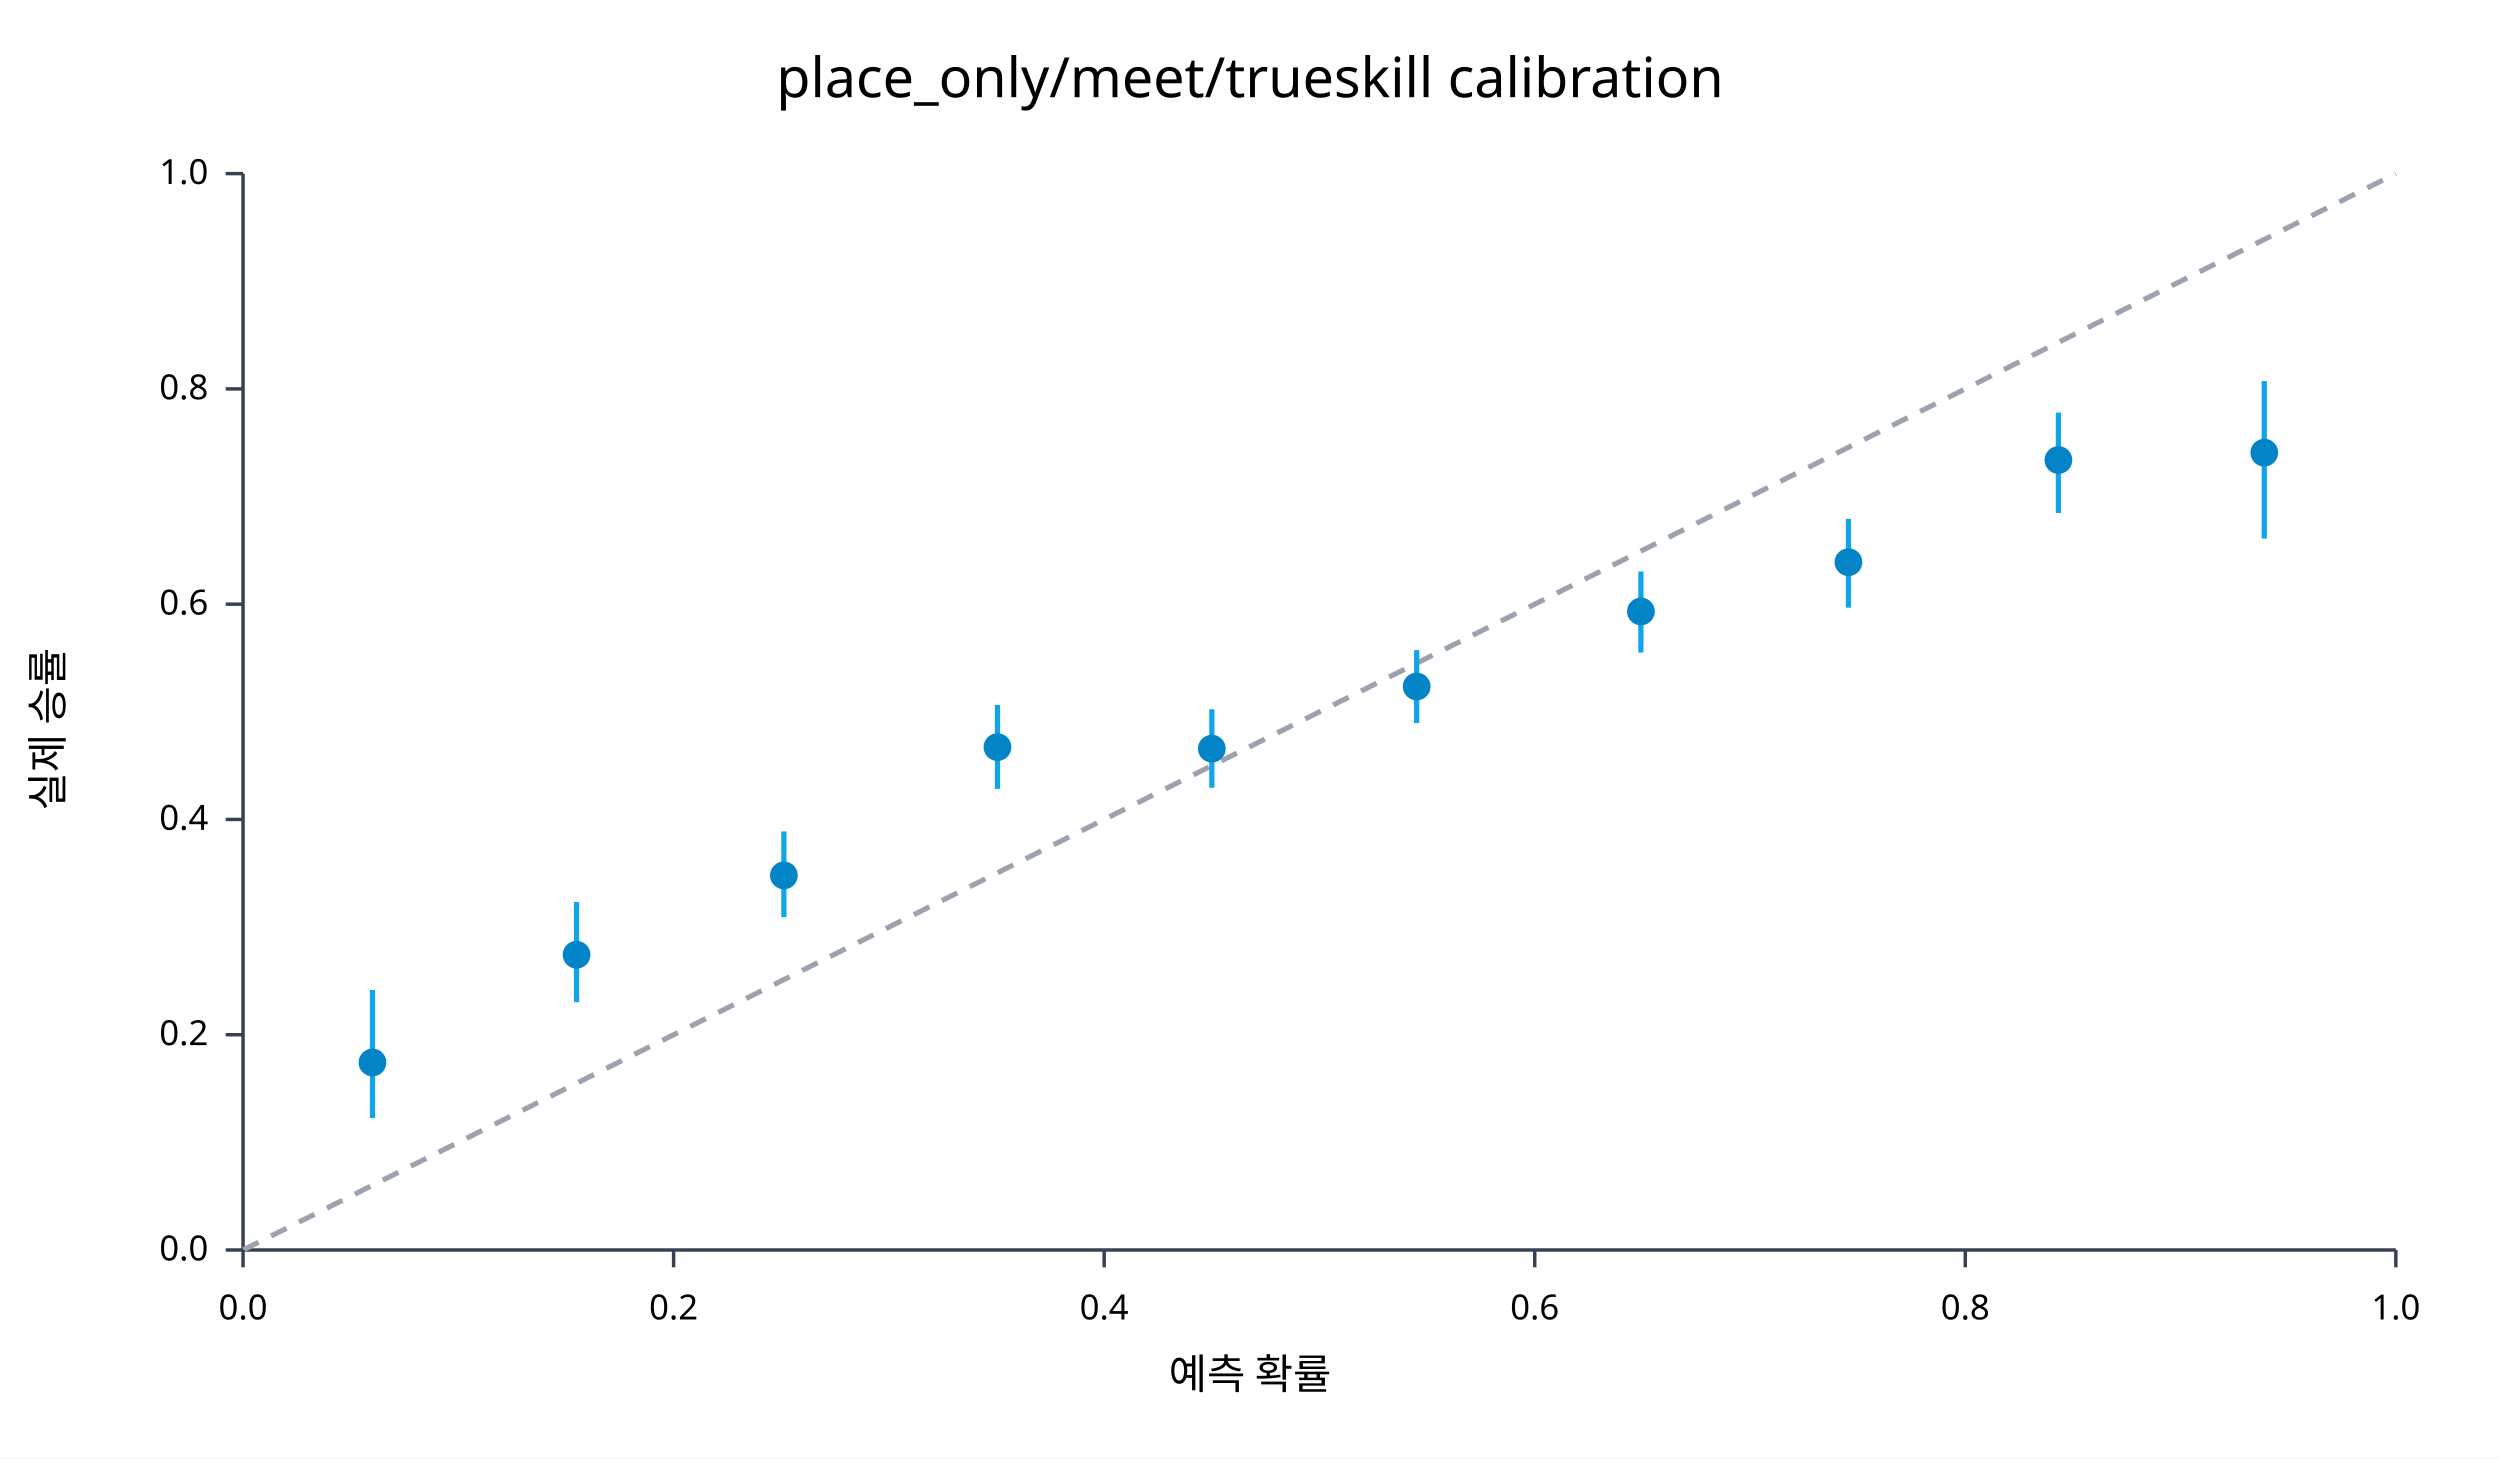
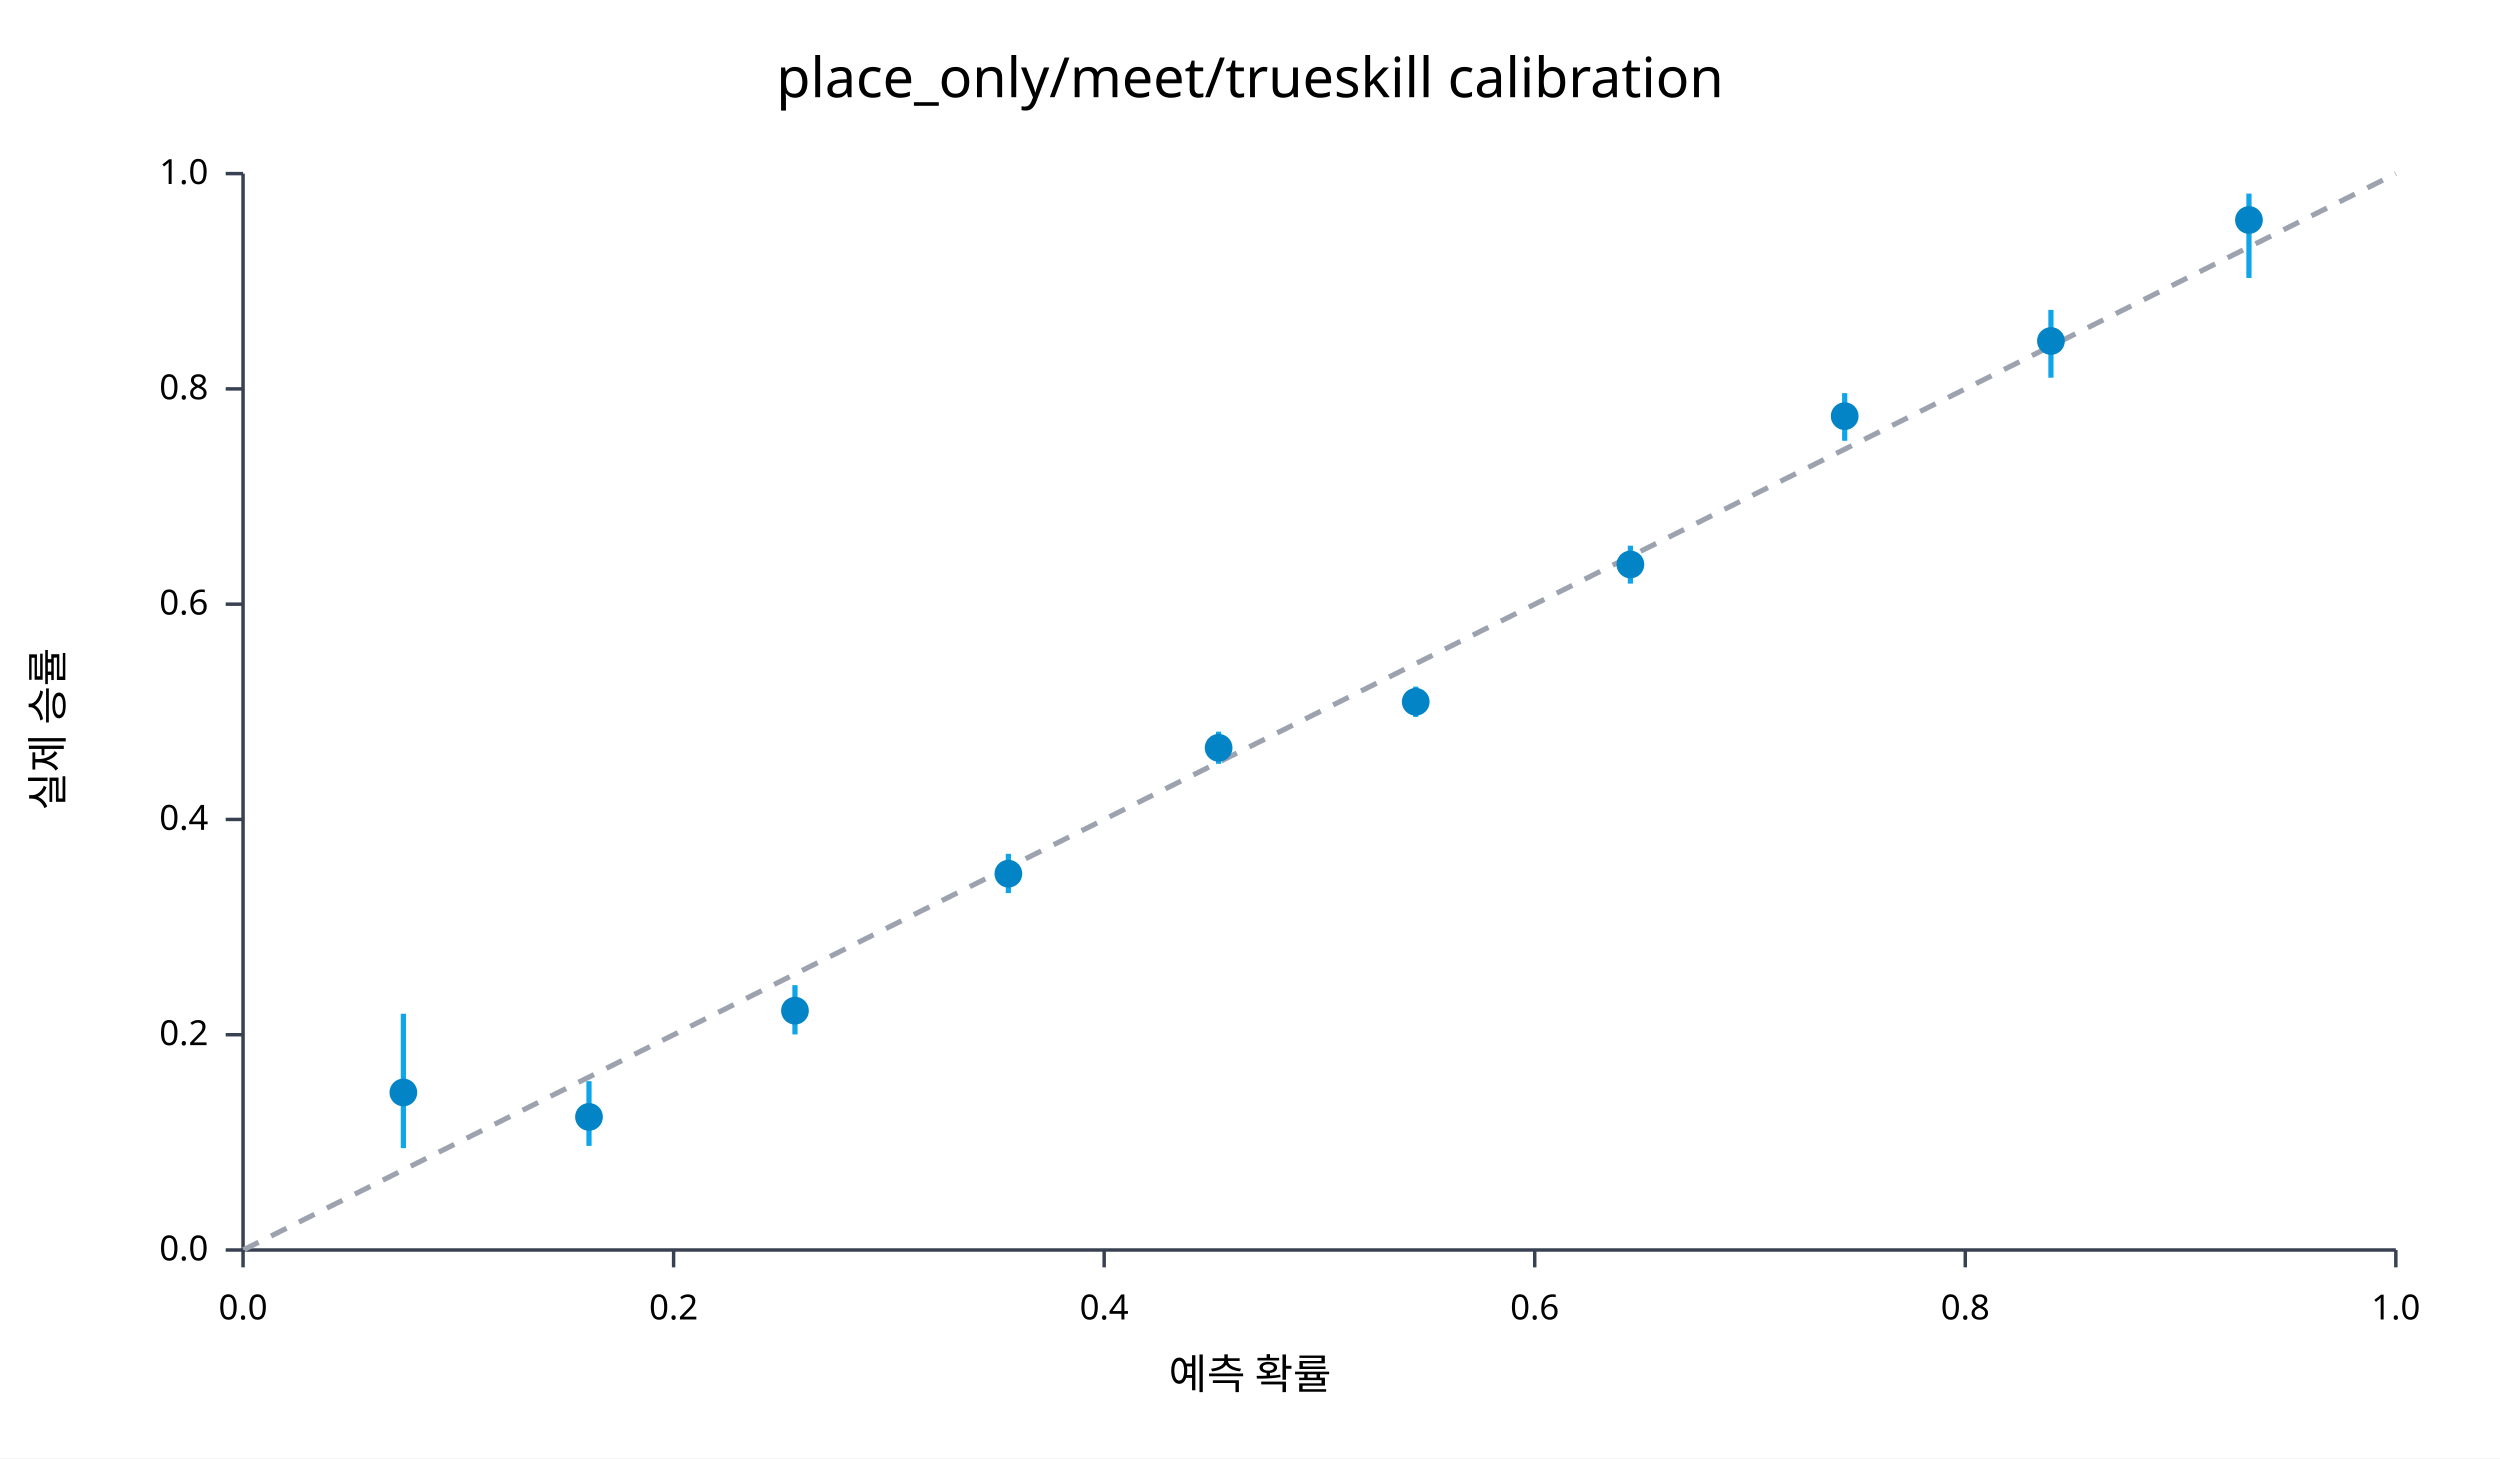
<svg xmlns="http://www.w3.org/2000/svg" width="720" height="420" viewBox="0 0 720 420">
  <rect width="100%" height="100%" fill="white" />
  <text x="360.0" y="28" text-anchor="middle" font-size="16" font-family="sans-serif">place_only/meet/trueskill calibration</text>
  <line x1="70" y1="360.00" x2="690" y2="360.00" stroke="#374151" stroke-width="1" />
  <line x1="70" y1="50" x2="70" y2="360" stroke="#374151" stroke-width="1" />
  <line x1="70.00" y1="360.00" x2="690.00" y2="50.00" stroke="#9CA3AF" stroke-width="1.5" stroke-dasharray="5 4" />
  <text x="360.0" y="400" text-anchor="middle" font-size="12" font-family="sans-serif">예측 확률</text>
  <text x="18" y="210.0" text-anchor="middle" font-size="12" font-family="sans-serif" transform="rotate(-90,18,210.0)">실제 승률</text>
  <line x1="70.00" y1="360.00" x2="70.00" y2="365.00" stroke="#374151" stroke-width="1" />
  <text x="70.00" y="380.00" text-anchor="middle" font-size="10" font-family="sans-serif">0.0</text>
  <line x1="65" y1="360.00" x2="70.00" y2="360.00" stroke="#374151" stroke-width="1" />
  <text x="60.00" y="363.00" text-anchor="end" font-size="10" font-family="sans-serif">0.0</text>
  <line x1="194.00" y1="360.00" x2="194.00" y2="365.00" stroke="#374151" stroke-width="1" />
  <text x="194.00" y="380.00" text-anchor="middle" font-size="10" font-family="sans-serif">0.2</text>
  <line x1="65" y1="298.00" x2="70.00" y2="298.00" stroke="#374151" stroke-width="1" />
  <text x="60.00" y="301.00" text-anchor="end" font-size="10" font-family="sans-serif">0.2</text>
  <line x1="318.00" y1="360.00" x2="318.00" y2="365.00" stroke="#374151" stroke-width="1" />
  <text x="318.00" y="380.00" text-anchor="middle" font-size="10" font-family="sans-serif">0.4</text>
  <line x1="65" y1="236.00" x2="70.00" y2="236.00" stroke="#374151" stroke-width="1" />
  <text x="60.00" y="239.00" text-anchor="end" font-size="10" font-family="sans-serif">0.4</text>
  <line x1="442.00" y1="360.00" x2="442.00" y2="365.00" stroke="#374151" stroke-width="1" />
  <text x="442.00" y="380.00" text-anchor="middle" font-size="10" font-family="sans-serif">0.6</text>
  <line x1="65" y1="174.00" x2="70.00" y2="174.00" stroke="#374151" stroke-width="1" />
  <text x="60.00" y="177.00" text-anchor="end" font-size="10" font-family="sans-serif">0.6</text>
  <line x1="566.00" y1="360.00" x2="566.00" y2="365.00" stroke="#374151" stroke-width="1" />
  <text x="566.00" y="380.00" text-anchor="middle" font-size="10" font-family="sans-serif">0.8</text>
  <line x1="65" y1="112.00" x2="70.00" y2="112.00" stroke="#374151" stroke-width="1" />
  <text x="60.00" y="115.00" text-anchor="end" font-size="10" font-family="sans-serif">0.8</text>
  <line x1="690.00" y1="360.00" x2="690.00" y2="365.00" stroke="#374151" stroke-width="1" />
  <text x="690.00" y="380.00" text-anchor="middle" font-size="10" font-family="sans-serif">1.0</text>
  <line x1="65" y1="50.00" x2="70.00" y2="50.00" stroke="#374151" stroke-width="1" />
  <text x="60.00" y="53.00" text-anchor="end" font-size="10" font-family="sans-serif">1.0</text>
-   <line x1="107.27" y1="322.00" x2="107.27" y2="285.11" stroke="#0EA5E9" stroke-width="1.5" />
-   <circle cx="107.27" cy="306.00" r="4" fill="#0284C7" />
-   <line x1="166.05" y1="288.64" x2="166.05" y2="259.78" stroke="#0EA5E9" stroke-width="1.5" />
-   <circle cx="166.05" cy="274.97" r="4" fill="#0284C7" />
-   <line x1="225.76" y1="264.14" x2="225.76" y2="239.45" stroke="#0EA5E9" stroke-width="1.5" />
-   <circle cx="225.76" cy="252.12" r="4" fill="#0284C7" />
-   <line x1="287.27" y1="227.19" x2="287.27" y2="203.02" stroke="#0EA5E9" stroke-width="1.5" />
-   <circle cx="287.27" cy="215.17" r="4" fill="#0284C7" />
-   <line x1="349.01" y1="226.87" x2="349.01" y2="204.26" stroke="#0EA5E9" stroke-width="1.5" />
-   <circle cx="349.01" cy="215.62" r="4" fill="#0284C7" />
-   <line x1="408.00" y1="208.26" x2="408.00" y2="187.23" stroke="#0EA5E9" stroke-width="1.5" />
-   <circle cx="408.00" cy="197.71" r="4" fill="#0284C7" />
-   <line x1="472.58" y1="187.95" x2="472.58" y2="164.59" stroke="#0EA5E9" stroke-width="1.5" />
-   <circle cx="472.58" cy="176.10" r="4" fill="#0284C7" />
-   <line x1="532.35" y1="175.01" x2="532.35" y2="149.45" stroke="#0EA5E9" stroke-width="1.5" />
-   <circle cx="532.35" cy="161.91" r="4" fill="#0284C7" />
-   <line x1="592.82" y1="147.75" x2="592.82" y2="118.83" stroke="#0EA5E9" stroke-width="1.5" />
-   <circle cx="592.82" cy="132.49" r="4" fill="#0284C7" />
-   <line x1="652.11" y1="155.13" x2="652.11" y2="109.74" stroke="#0EA5E9" stroke-width="1.5" />
-   <circle cx="652.11" cy="130.37" r="4" fill="#0284C7" />
+   <line x1="116.17" y1="330.67" x2="116.17" y2="291.96" stroke="#0EA5E9" stroke-width="1.5" />
+   <circle cx="116.17" cy="314.63" r="4" fill="#0284C7" />
+   <line x1="169.63" y1="330.03" x2="169.63" y2="311.38" stroke="#0EA5E9" stroke-width="1.5" />
+   <circle cx="169.63" cy="321.67" r="4" fill="#0284C7" />
+   <line x1="228.95" y1="297.92" x2="228.95" y2="283.72" stroke="#0EA5E9" stroke-width="1.5" />
+   <circle cx="228.95" cy="291.08" r="4" fill="#0284C7" />
+   <line x1="290.41" y1="257.21" x2="290.41" y2="245.90" stroke="#0EA5E9" stroke-width="1.5" />
+   <circle cx="290.41" cy="251.62" r="4" fill="#0284C7" />
+   <line x1="350.96" y1="219.99" x2="350.96" y2="210.72" stroke="#0EA5E9" stroke-width="1.5" />
+   <circle cx="350.96" cy="215.37" r="4" fill="#0284C7" />
+   <line x1="407.73" y1="206.48" x2="407.73" y2="197.75" stroke="#0EA5E9" stroke-width="1.5" />
+   <circle cx="407.73" cy="202.11" r="4" fill="#0284C7" />
+   <line x1="469.55" y1="168.09" x2="469.55" y2="157.16" stroke="#0EA5E9" stroke-width="1.5" />
+   <circle cx="469.55" cy="162.57" r="4" fill="#0284C7" />
+   <line x1="531.27" y1="126.95" x2="531.27" y2="113.22" stroke="#0EA5E9" stroke-width="1.5" />
+   <circle cx="531.27" cy="119.85" r="4" fill="#0284C7" />
+   <line x1="590.67" y1="108.78" x2="590.67" y2="89.24" stroke="#0EA5E9" stroke-width="1.5" />
+   <circle cx="590.67" cy="98.21" r="4" fill="#0284C7" />
+   <line x1="647.70" y1="80.05" x2="647.70" y2="55.75" stroke="#0EA5E9" stroke-width="1.5" />
+   <circle cx="647.70" cy="63.36" r="4" fill="#0284C7" />
</svg>
